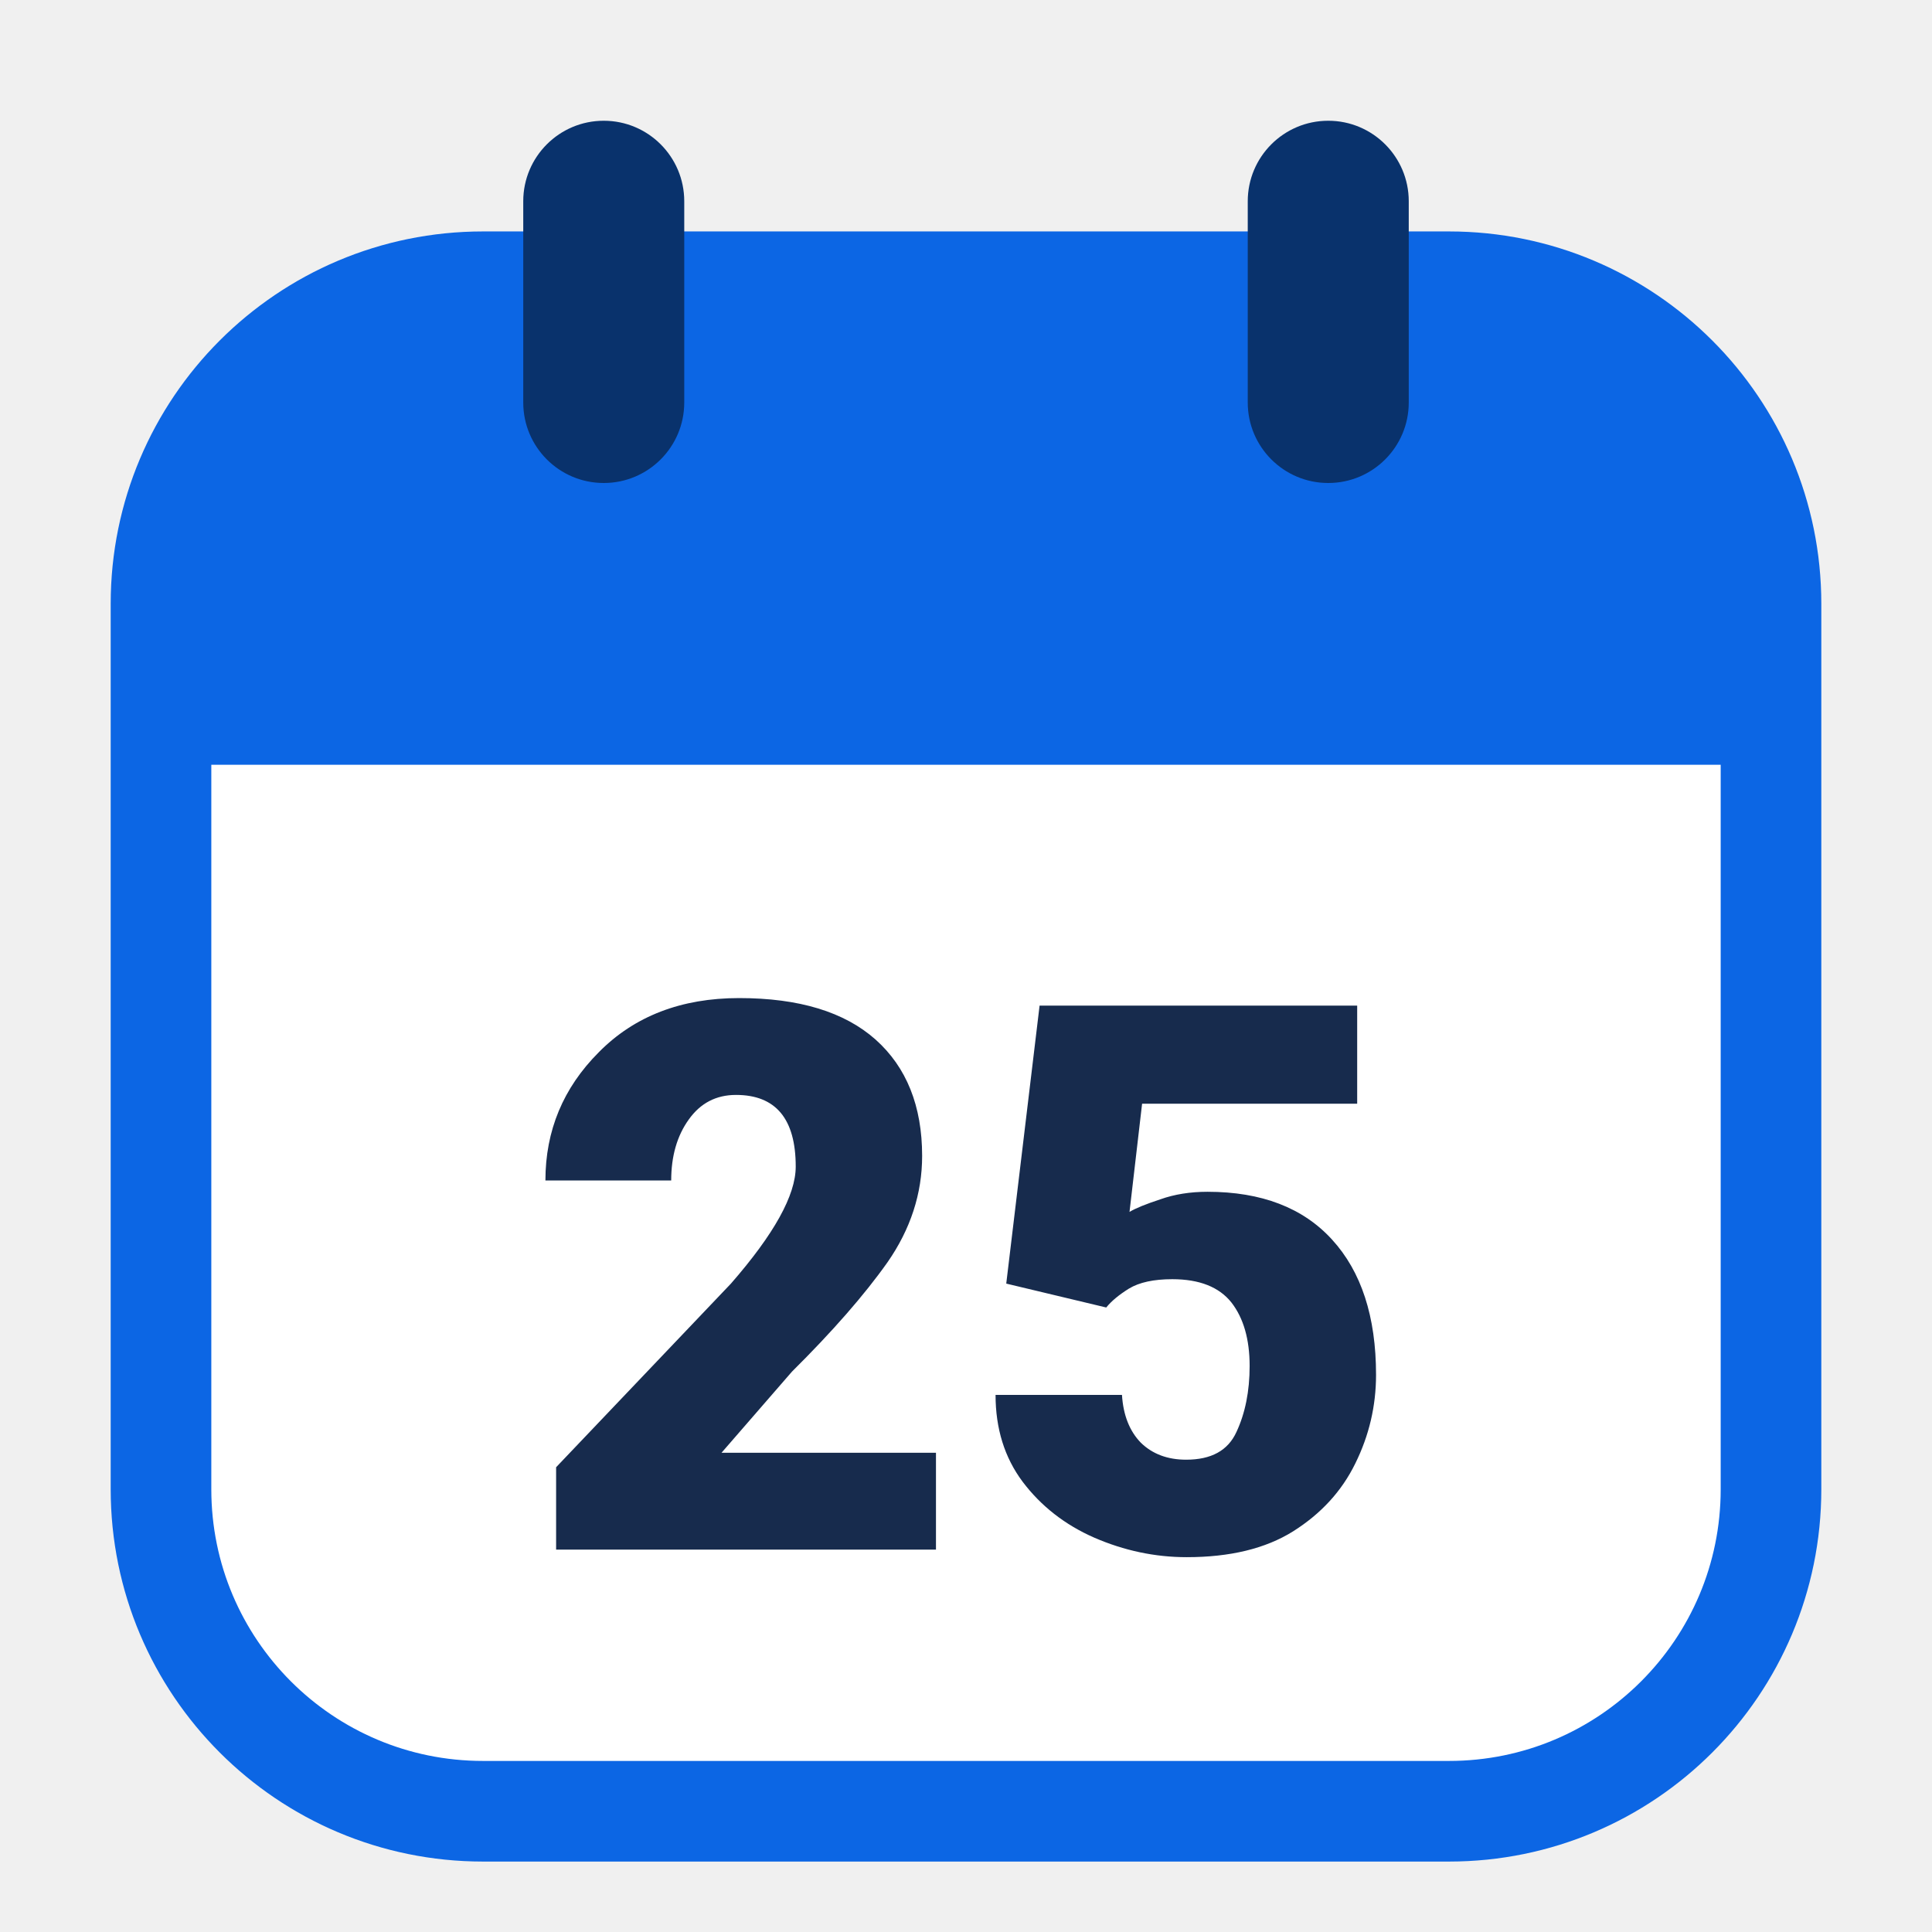
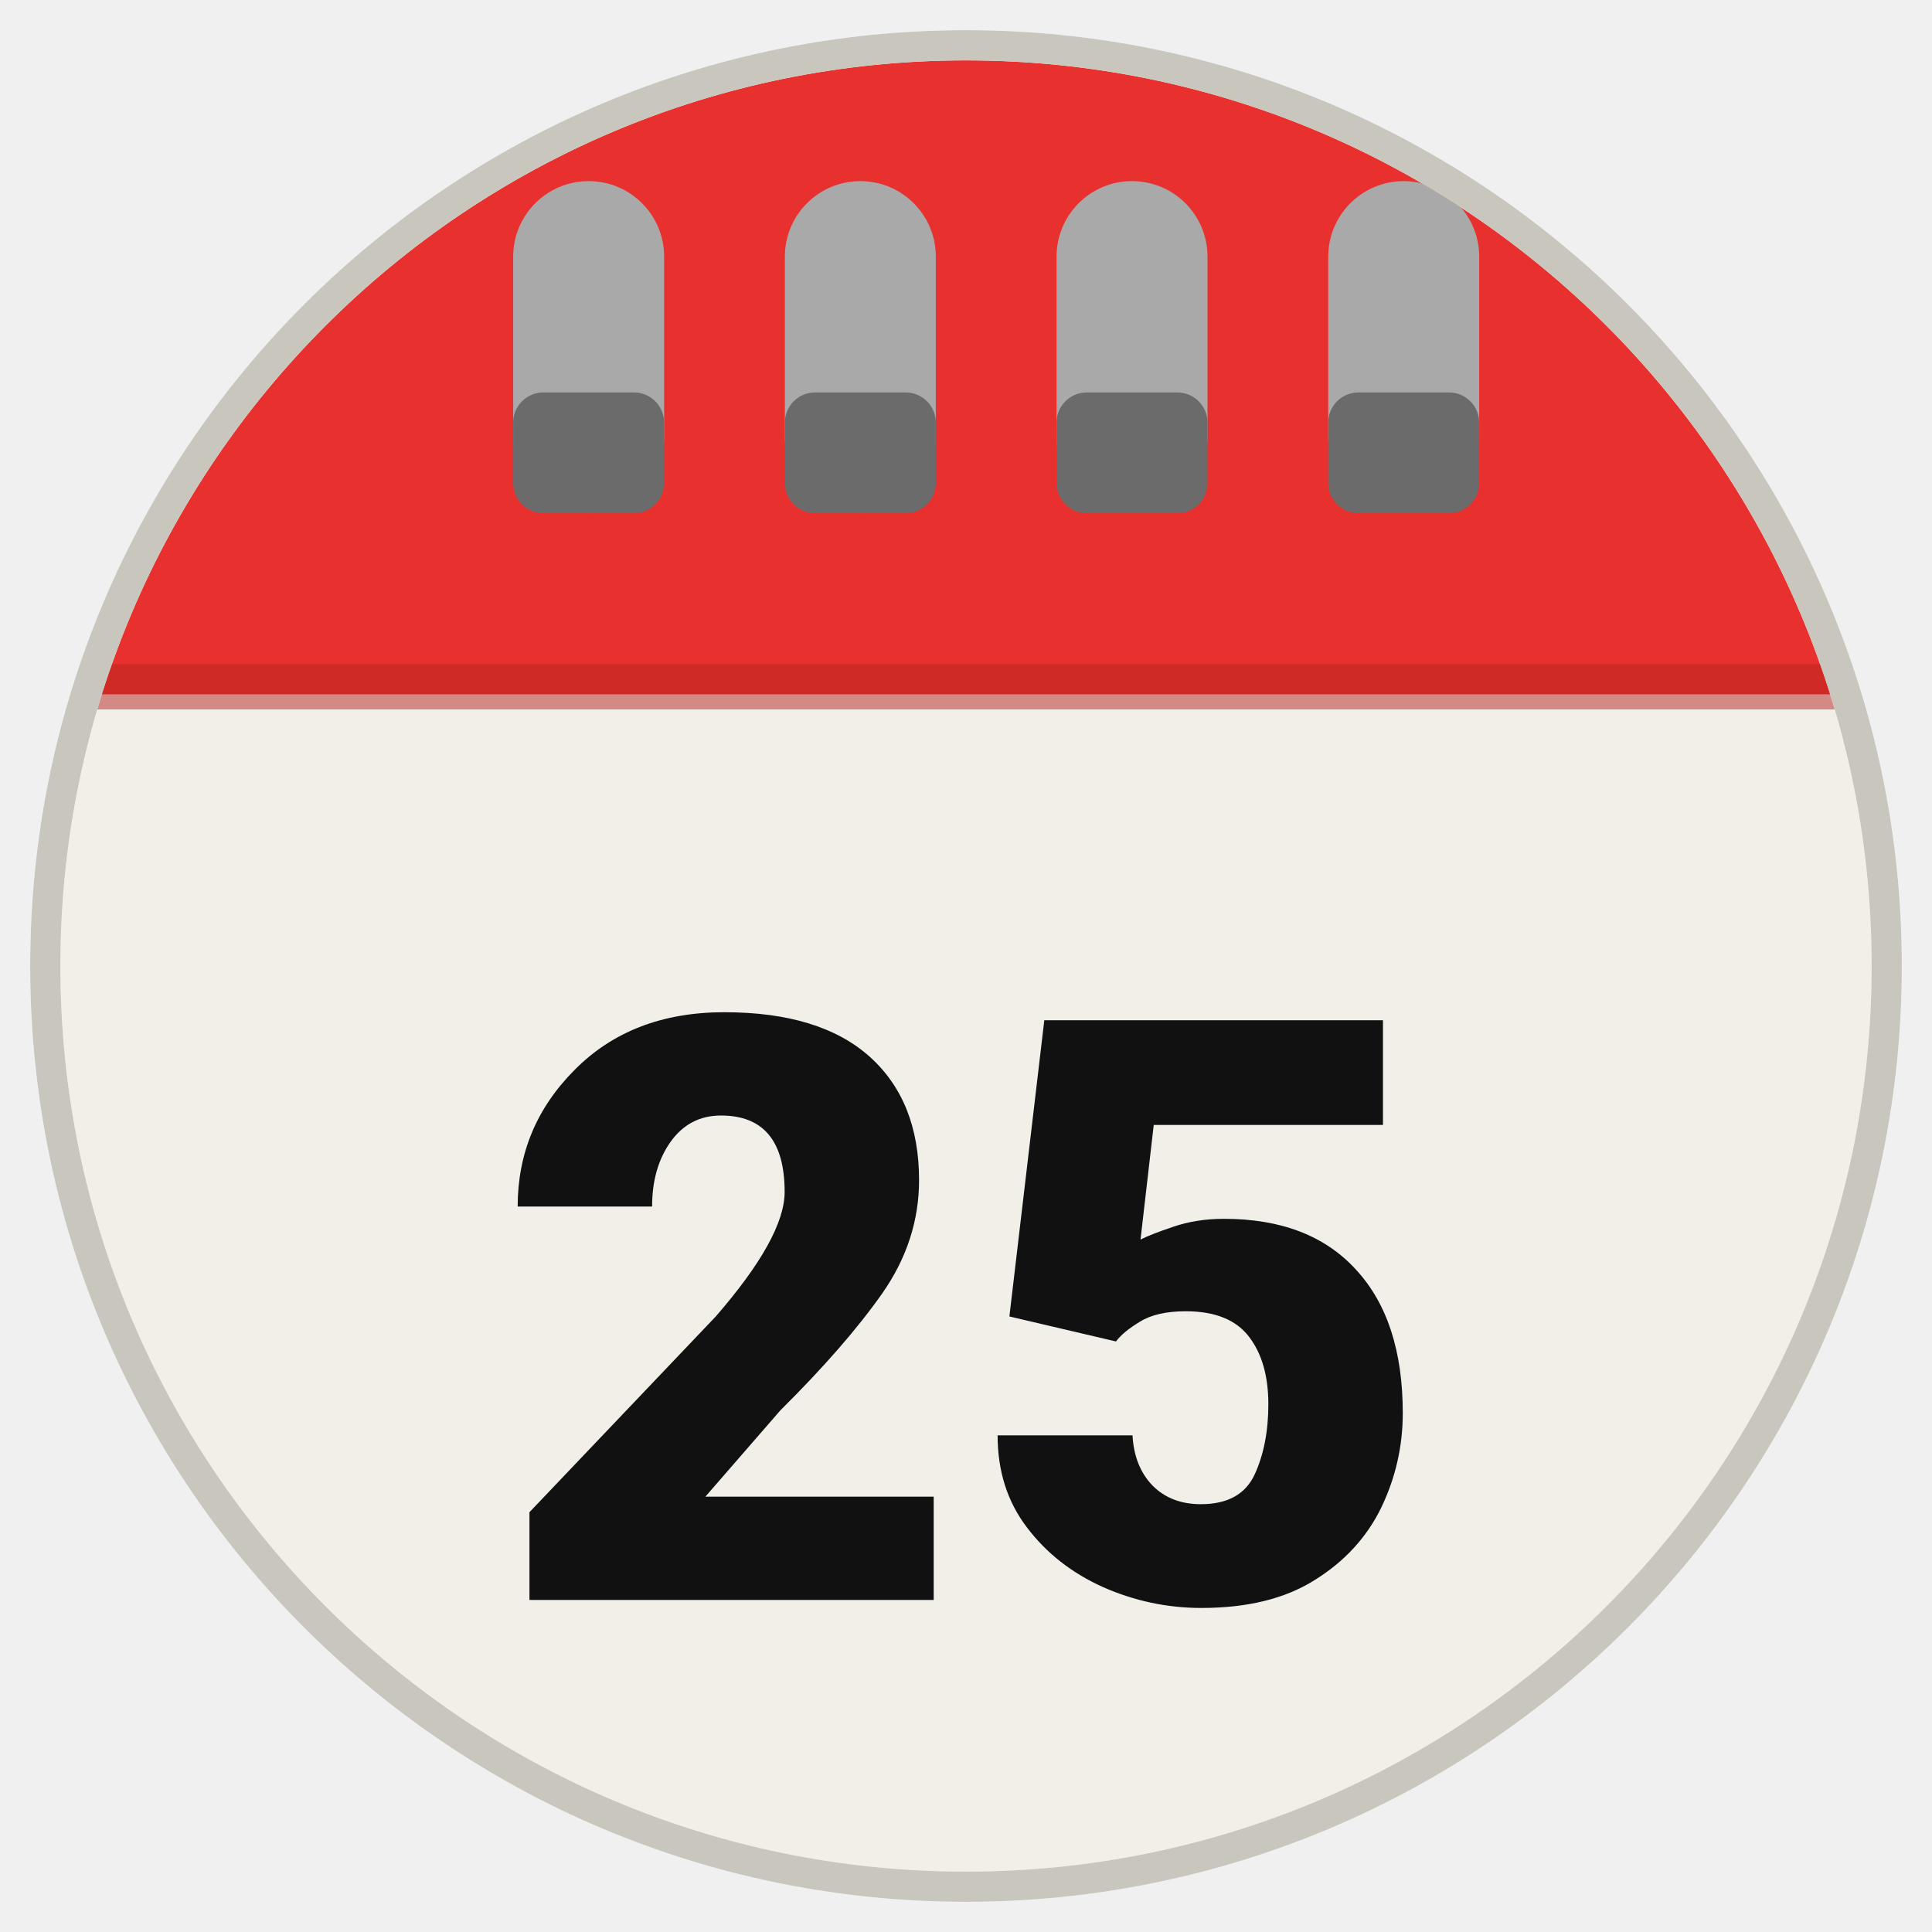
- <svg xmlns="http://www.w3.org/2000/svg" width="48" height="48" viewBox="0 0 48 48">
-   <rect x="4" y="7" width="40" height="38" rx="8" fill="#ffffff" />
-   <rect x="4" y="7" width="40" height="38" rx="8" fill="none" stroke="#0c66e4" stroke-width="2.5" />
-   <path d="M4 15a8 8 0 0 1 8-8h24a8 8 0 0 1 8 8v4H4z" fill="#0c66e4" />
-   <rect x="13" y="3" width="4" height="9" rx="2" fill="#09326c" />
-   <rect x="31" y="3" width="4" height="9" rx="2" fill="#09326c" />
-   <text x="24" y="38.5" text-anchor="middle" font-family="-apple-system,BlinkMacSystemFont,'Segoe UI',Roboto,Helvetica,Arial,sans-serif" font-size="19" font-weight="800" fill="#172b4d">25</text>
+ <svg xmlns="http://www.w3.org/2000/svg" width="64" height="64" viewBox="0 0 64 64">
+   <defs>
+     <clipPath id="c">
+       <circle cx="32" cy="32" r="30" />
+     </clipPath>
+   </defs>
+   <circle cx="32" cy="32" r="31" fill="#ffffff" />
+   <g clip-path="url(#c)">
+     <rect width="64" height="64" fill="#f1efe8" />
+     <rect width="64" height="23" fill="#e8312f" />
+     <rect y="22" width="64" height="1.5" fill="#b8231f" opacity=".5" />
+     <rect x="17" y="6" width="5" height="11" rx="2.5" fill="#a9a9a9" />
+     <rect x="26" y="6" width="5" height="11" rx="2.5" fill="#a9a9a9" />
+     <rect x="35" y="6" width="5" height="11" rx="2.5" fill="#a9a9a9" />
+     <rect x="44" y="6" width="5" height="11" rx="2.5" fill="#a9a9a9" />
+     <rect x="17" y="13" width="5" height="4" rx="1" fill="#6b6b6b" />
+     <rect x="26" y="13" width="5" height="4" rx="1" fill="#6b6b6b" />
+     <rect x="35" y="13" width="5" height="4" rx="1" fill="#6b6b6b" />
+     <rect x="44" y="13" width="5" height="4" rx="1" fill="#6b6b6b" />
+     <text x="32" y="53" text-anchor="middle" font-family="-apple-system,BlinkMacSystemFont,'Segoe UI',Roboto,Helvetica,Arial,sans-serif" font-size="27" font-weight="800" fill="#111111">25</text>
+   </g>
+   <circle cx="32" cy="32" r="30.5" fill="none" stroke="#c9c6bd" stroke-width="1" />
</svg>
